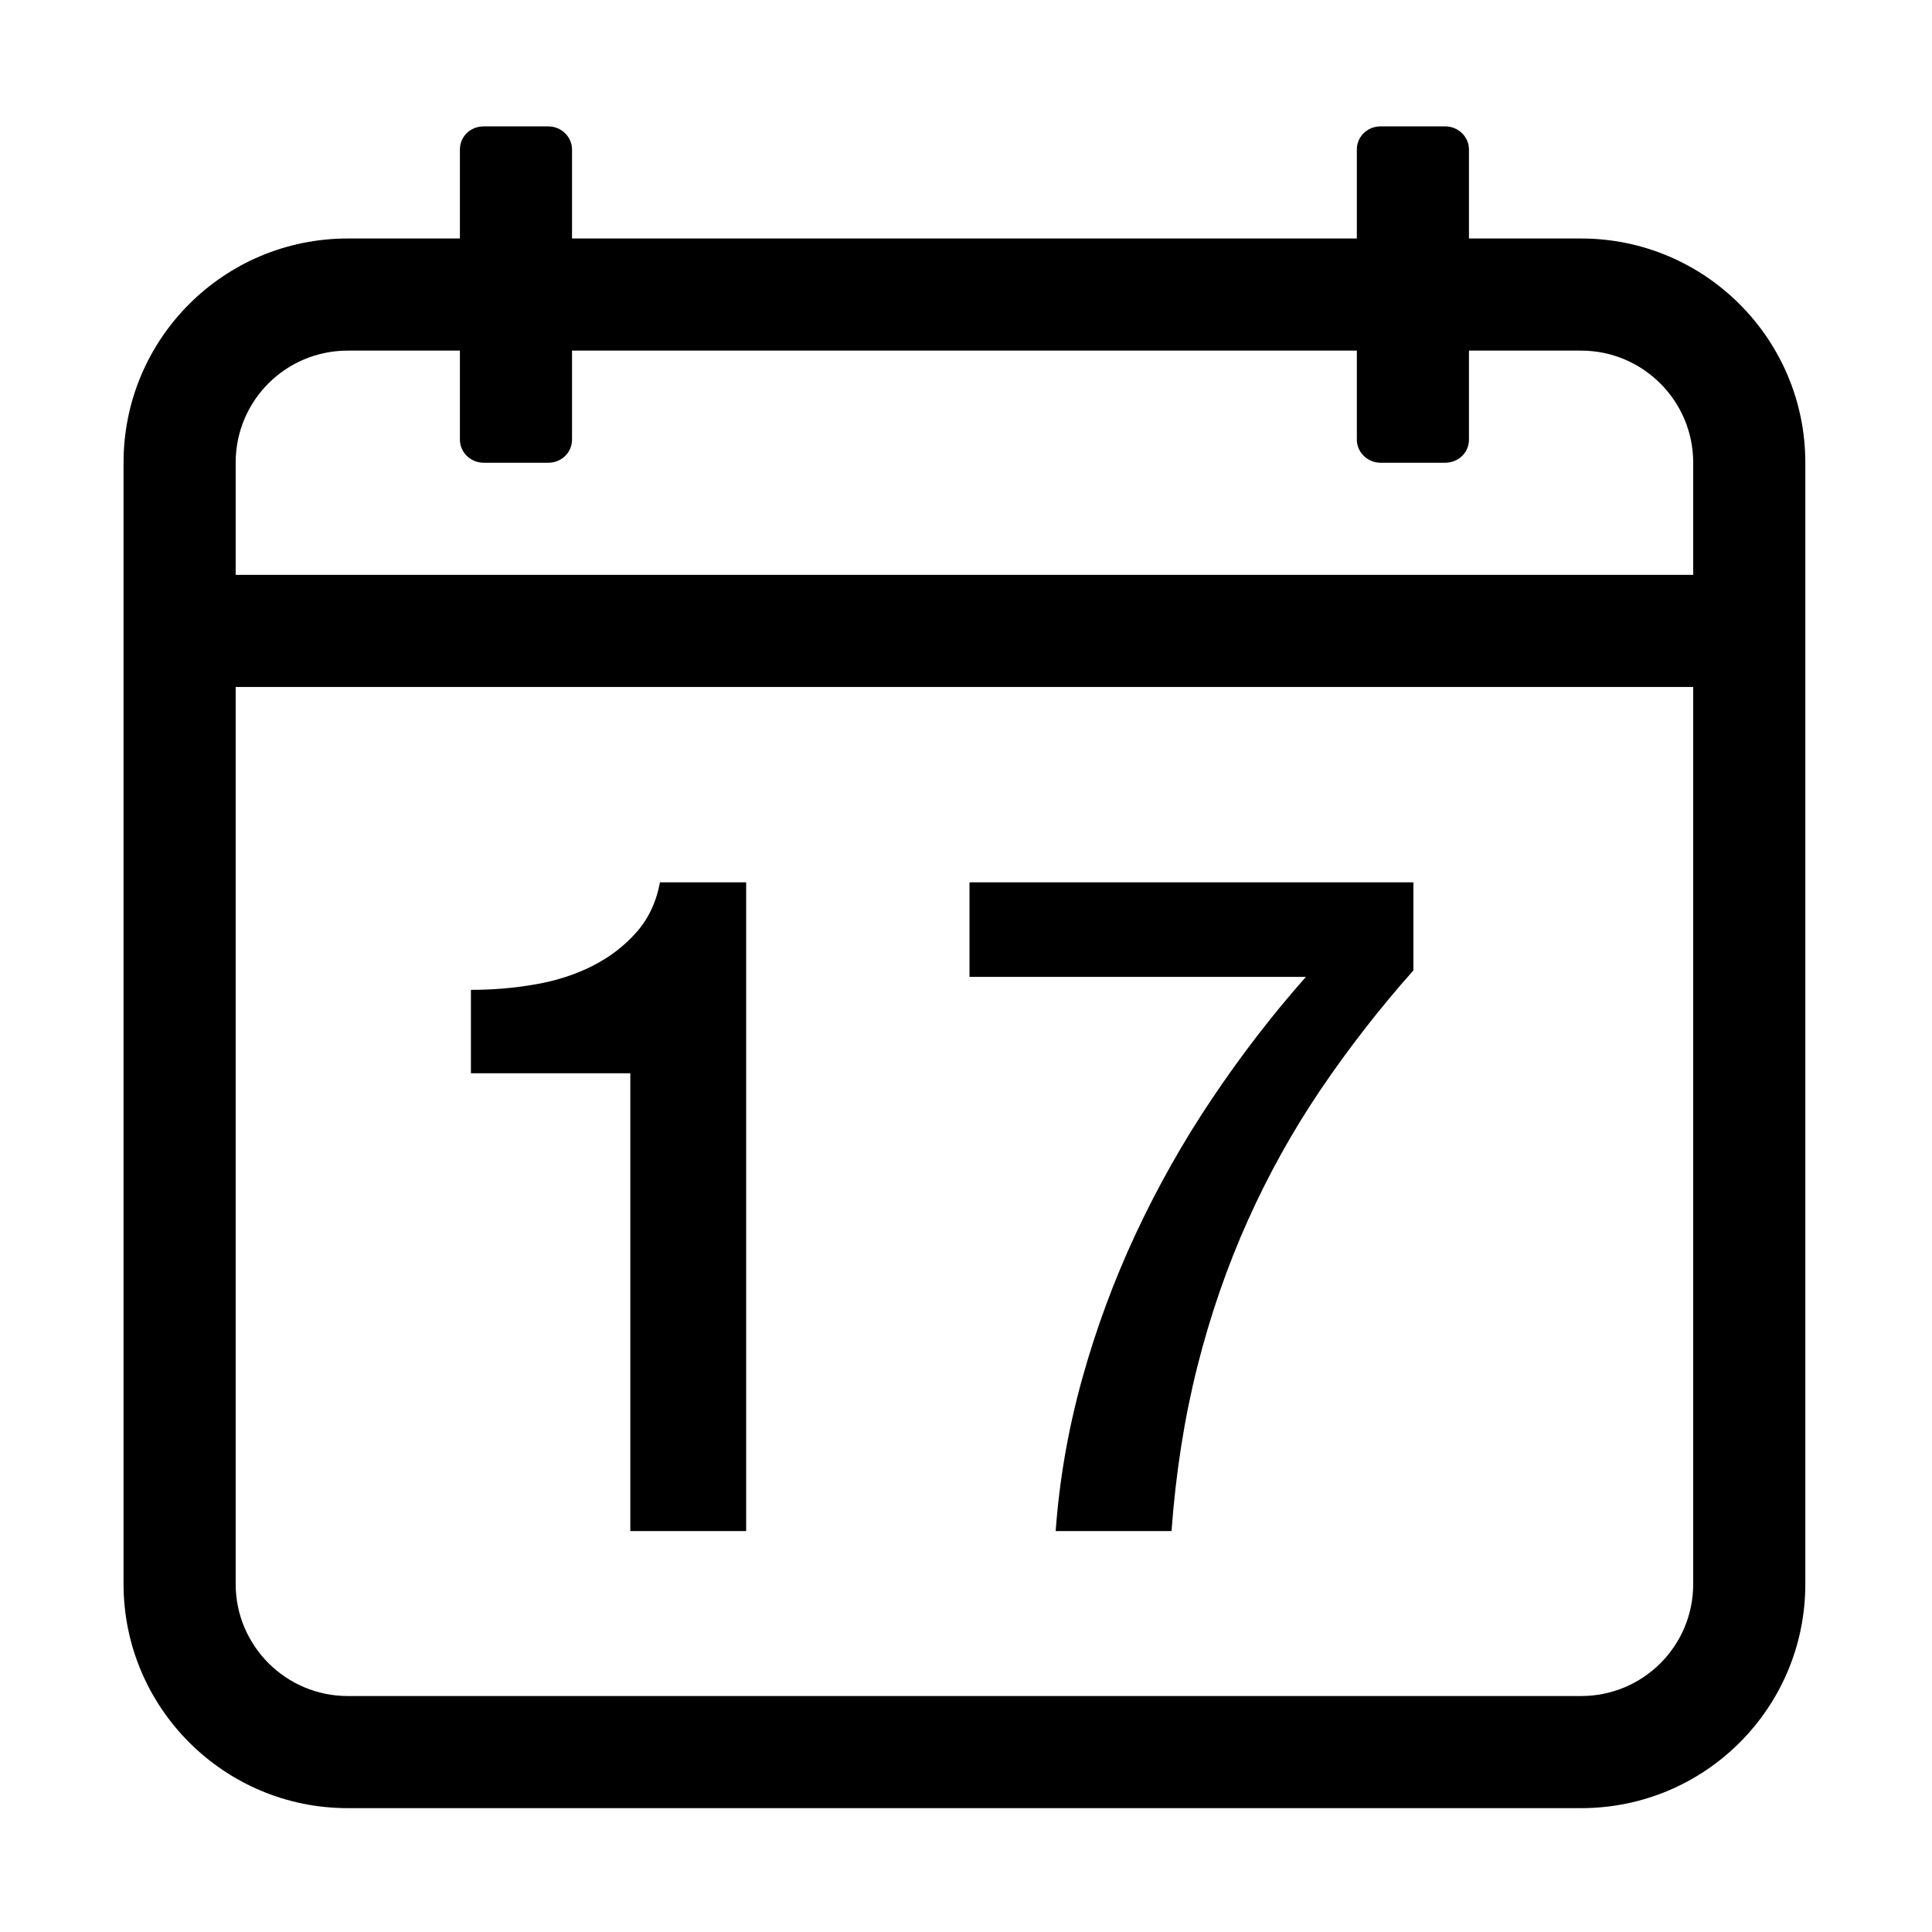
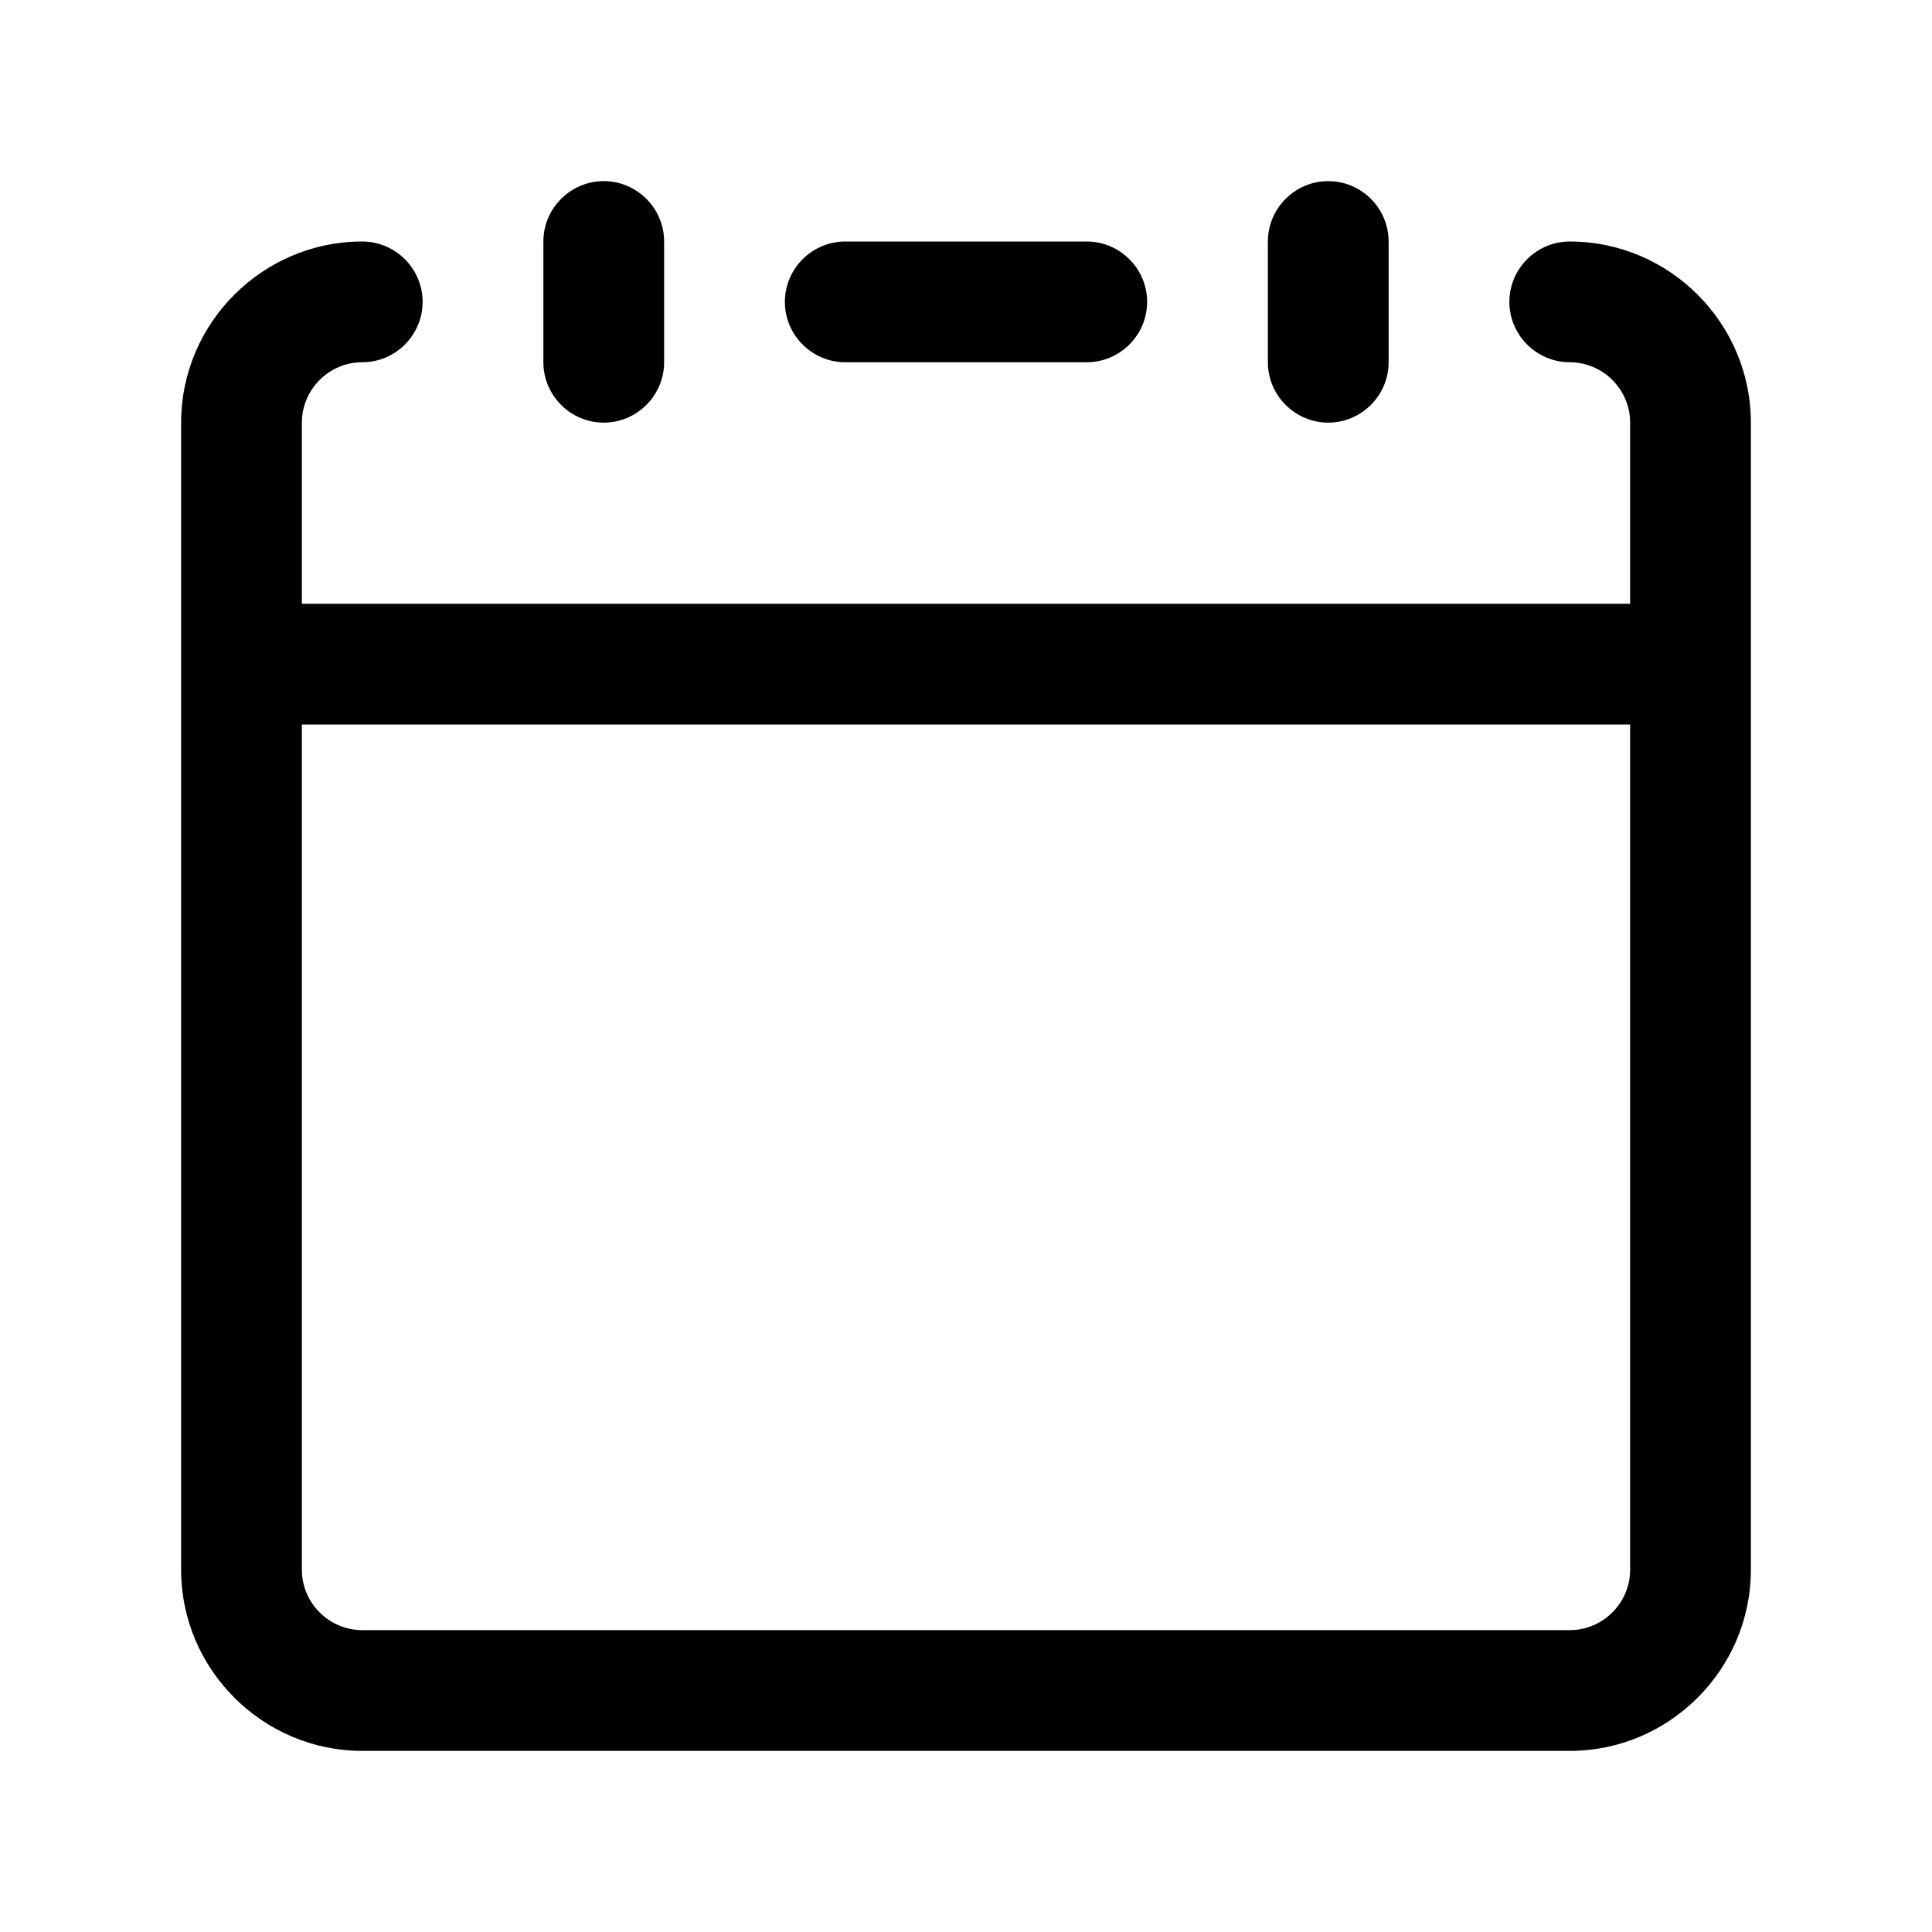
- <svg xmlns="http://www.w3.org/2000/svg" class="icon" width="200px" height="200.00px" viewBox="0 0 1024 1024" version="1.1">
-   <path d="M334.08 811.499h61.398v-343.831h-45.68c-1.965 10.484-6.14 19.325-12.525 26.524-6.385 7.206-14.084 13.101-23.086 17.683-9.01 4.59-19.08 7.859-30.208 9.824-11.136 1.965-22.595 2.947-34.383 2.947v44.207h84.484v242.646zM642.544 582.115a533.119 533.119 0 0 0-40.523 71.713c-11.627 24.89-21.121 50.592-28.489 77.116s-12.034 53.378-13.999 80.555h61.398c2.286-31.105 6.877-60.247 13.752-87.431 6.877-27.176 15.796-52.963 26.77-77.362 10.968-24.391 23.823-47.476 38.558-69.257 14.736-21.773 31.105-42.81 49.119-63.118v-46.663h-235.279v50.101h178.301c-17.682 19.977-34.22 41.429-49.609 64.345zM838.026 126.409h-59.446V79.238c0-6.723-5.643-12.254-12.603-12.254h-34.219c-7.118 0-12.602 5.486-12.602 12.254v47.171h-415.974V79.238c0-6.723-5.643-12.254-12.602-12.254h-34.22c-7.118 0-12.602 5.486-12.602 12.254v47.171H184.312c-65.738 0-118.828 53.169-118.828 118.756v594.434c0 65.449 53.201 118.756 118.828 118.756h653.716c65.738 0 118.828-53.169 118.828-118.756V245.165c-0.001-65.449-53.203-118.756-118.829-118.756z m59.403 713.191c0 32.806-26.523 59.331-59.403 59.331H184.311c-32.757 0-59.403-26.652-59.403-59.331V364.108h772.521v475.493z m0-534.917H124.908v-59.519c0-32.806 26.523-59.331 59.403-59.331h59.446v47.171c0 6.723 5.643 12.254 12.602 12.254h34.22c7.118 0 12.602-5.486 12.602-12.254v-47.171h415.973v47.171c0 6.723 5.643 12.254 12.602 12.254h34.219c7.119 0 12.603-5.486 12.603-12.254v-47.171h59.446c32.757 0 59.403 26.652 59.403 59.331v59.519z" />
+ <svg xmlns="http://www.w3.org/2000/svg" t="1529419560869" class="icon" style="" viewBox="0 0 1024 1024" version="1.1" p-id="1366" width="200" height="200">
+   <defs>
+     <style type="text/css" />
+   </defs>
+   <path d="M896 384H128c-17.6 0-32-14.4-32-32s14.4-32 32-32h768c17.6 0 32 14.4 32 32s-14.4 32-32 32z m-64 544H192c-52.8 0-96-43.2-96-96V224c0-52.8 43.2-96 96-96 17.6 0 32 14.4 32 32s-14.4 32-32 32-32 14.4-32 32v608c0 17.6 14.4 32 32 32h640c17.6 0 32-14.4 32-32V224c0-17.6-14.4-32-32-32s-32-14.4-32-32 14.4-32 32-32c52.8 0 96 43.2 96 96v608c0 52.8-43.2 96-96 96zM320 224c-17.6 0-32-14.4-32-32v-64c0-17.6 14.4-32 32-32s32 14.4 32 32v64c0 17.6-14.4 32-32 32z m256-32H448c-17.6 0-32-14.4-32-32s14.4-32 32-32h128c17.6 0 32 14.4 32 32s-14.4 32-32 32z m128 32c-17.6 0-32-14.4-32-32v-64c0-17.6 14.4-32 32-32s32 14.4 32 32v64c0 17.6-14.4 32-32 32z" p-id="1367" />
</svg>
